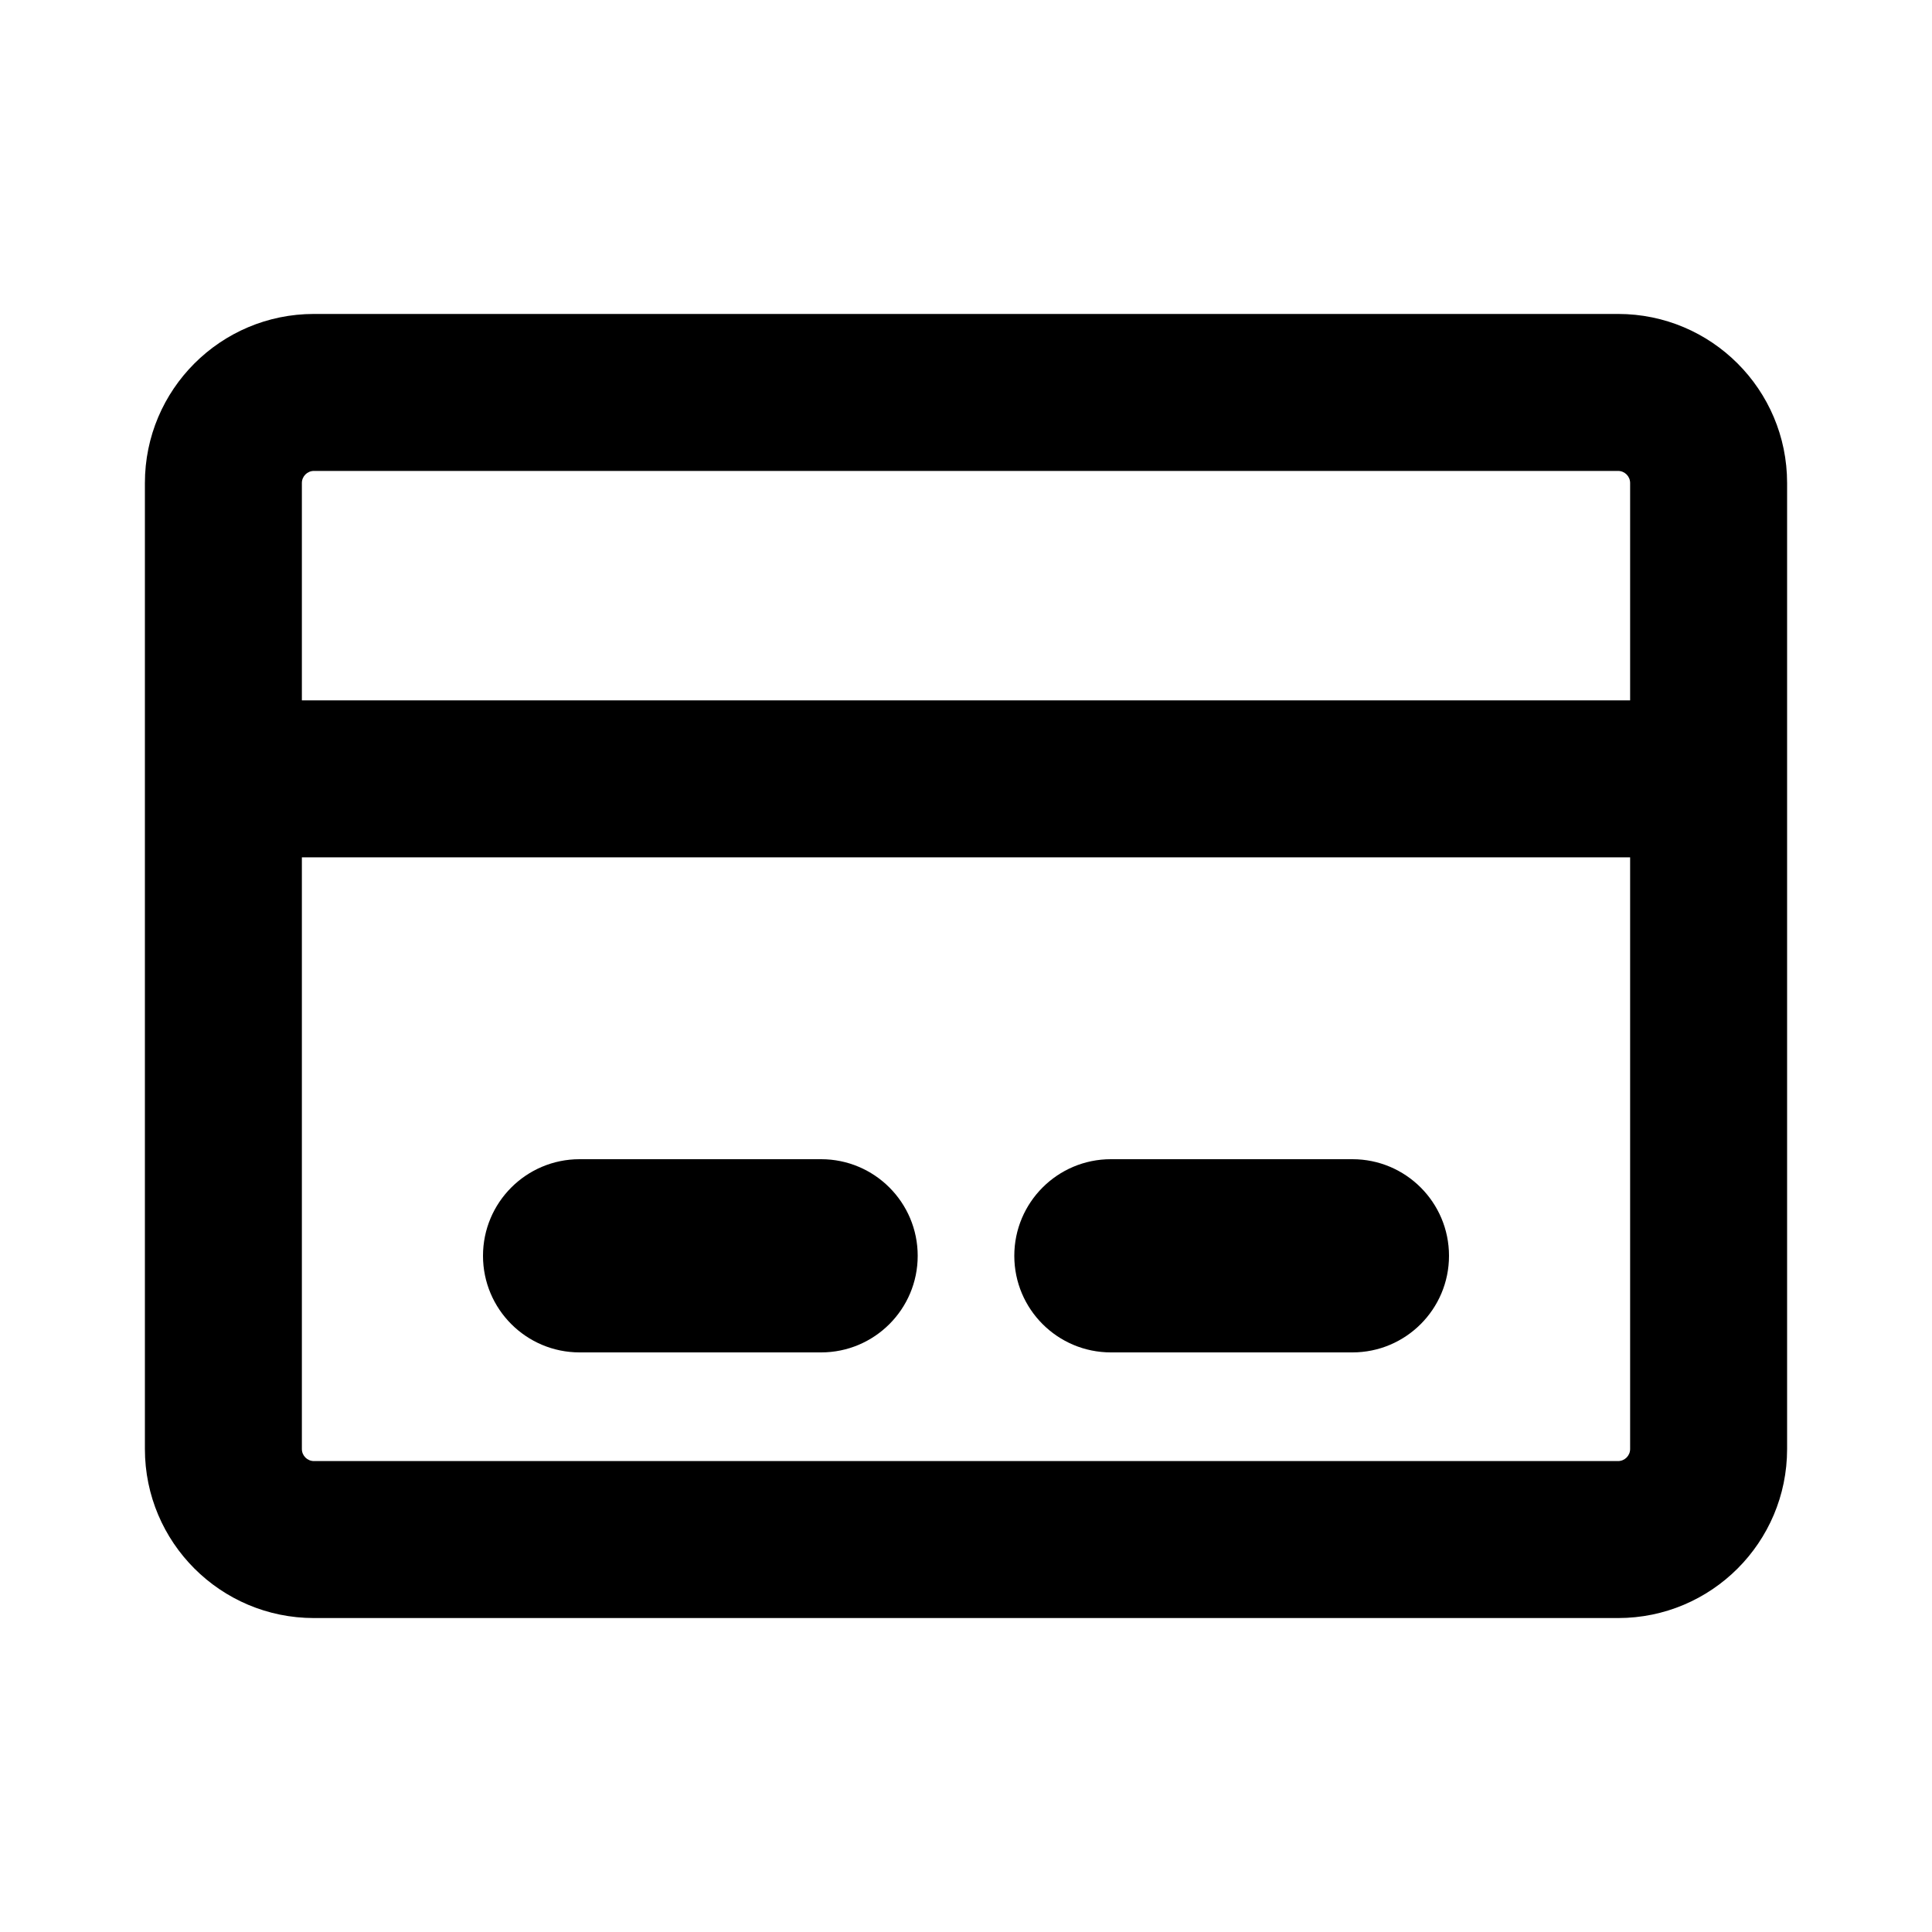
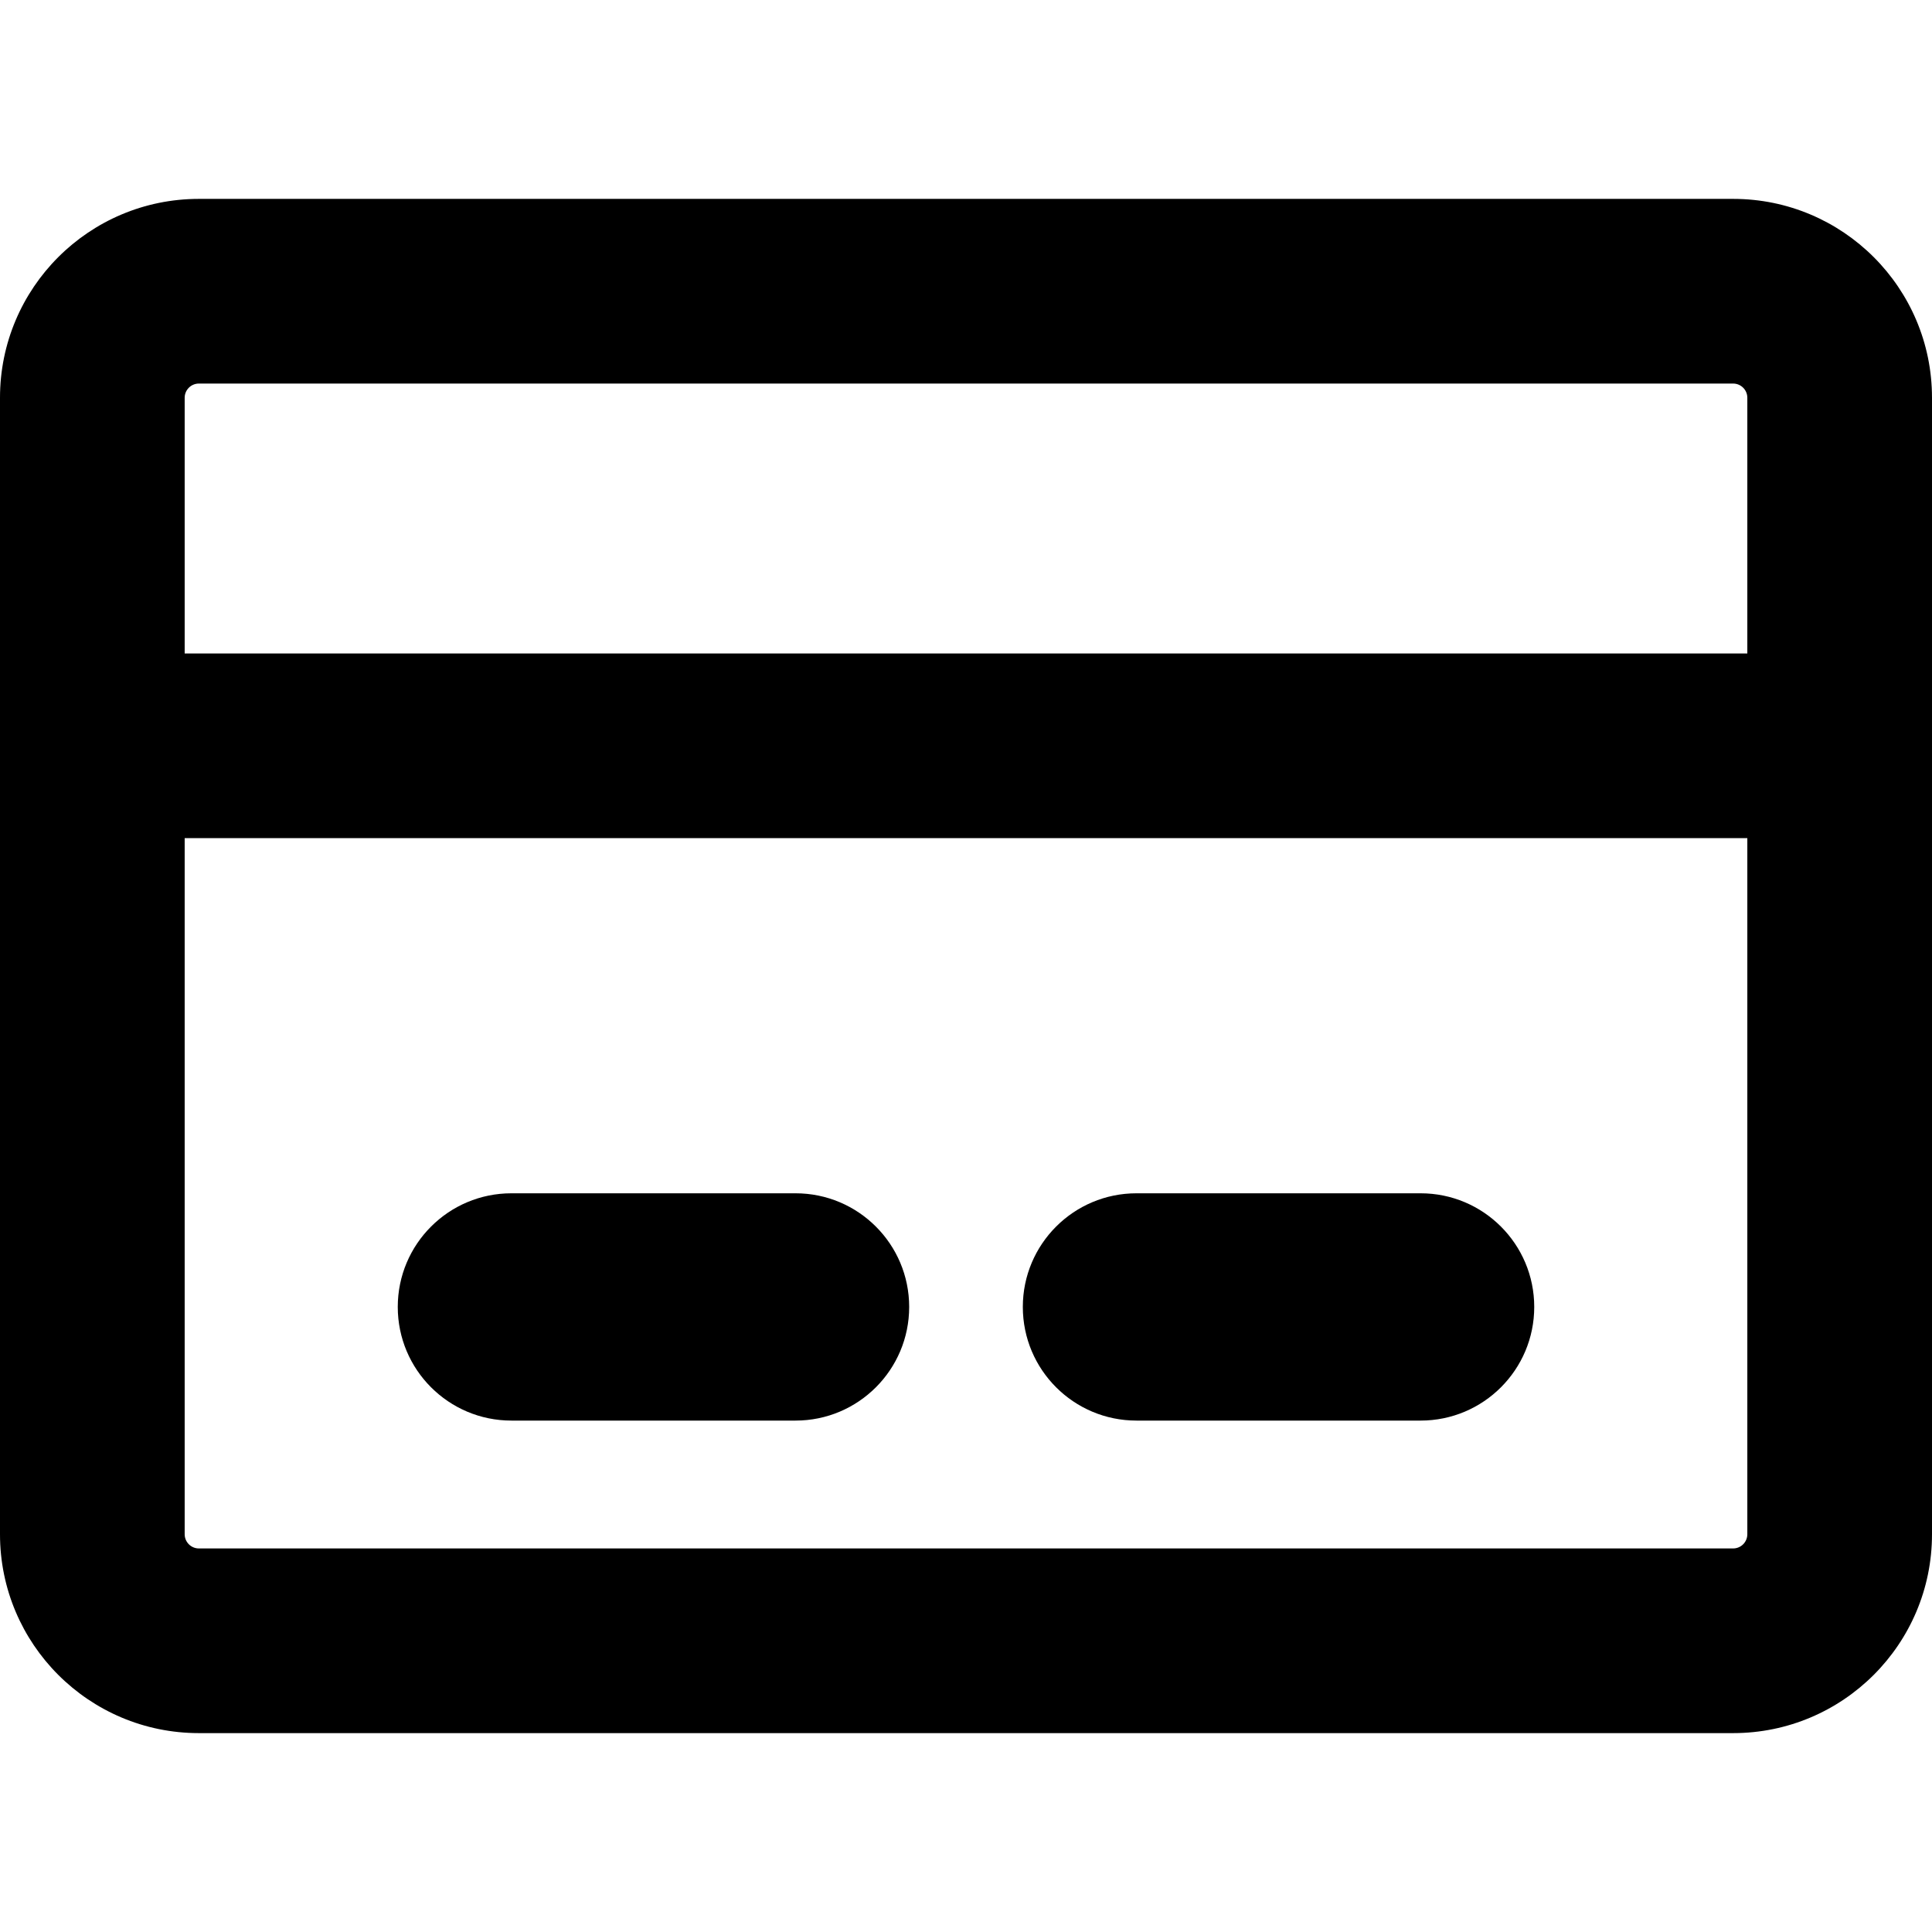
<svg xmlns="http://www.w3.org/2000/svg" viewBox="0 0 640 640">
-   <path d="M104 104H536A56 56 0 0 1 592 160V480A56 56 0 0 1 536 536H104A56 56 0 0 1 48 480V160A56 56 0 0 1 104 104ZM104 156A4 4 0 0 0 100 160V480A4 4 0 0 0 104 484H536A4 4 0 0 0 540 480V160A4 4 0 0 0 536 156ZM48 232H592V284H48ZM192 384H272A32 32 0 0 1 304 416V416A32 32 0 0 1 272 448H192A32 32 0 0 1 160 416V416A32 32 0 0 1 192 384ZM368 384H448A32 32 0 0 1 480 416V416A32 32 0 0 1 448 448H368A32 32 0 0 1 336 416V416A32 32 0 0 1 368 384Z" />
+   <path d="M65.882 65.882H574.118A65.882 65.882 0 0 1 640 131.765V508.235A65.882 65.882 0 0 1 574.118 574.118H65.882A65.882 65.882 0 0 1 0 508.235V131.765A65.882 65.882 0 0 1 65.882 65.882ZM65.882 127.059A4.706 4.706 0 0 0 61.176 131.765V508.235A4.706 4.706 0 0 0 65.882 512.941H574.118A4.706 4.706 0 0 0 578.824 508.235V131.765A4.706 4.706 0 0 0 574.118 127.059ZM0 216.471H640V277.647H0ZM169.412 395.294H263.529A37.647 37.647 0 0 1 301.176 432.941V432.941A37.647 37.647 0 0 1 263.529 470.588H169.412A37.647 37.647 0 0 1 131.765 432.941V432.941A37.647 37.647 0 0 1 169.412 395.294ZM376.471 395.294H470.588A37.647 37.647 0 0 1 508.235 432.941V432.941A37.647 37.647 0 0 1 470.588 470.588H376.471A37.647 37.647 0 0 1 338.824 432.941V432.941A37.647 37.647 0 0 1 376.471 395.294Z" />
</svg>
